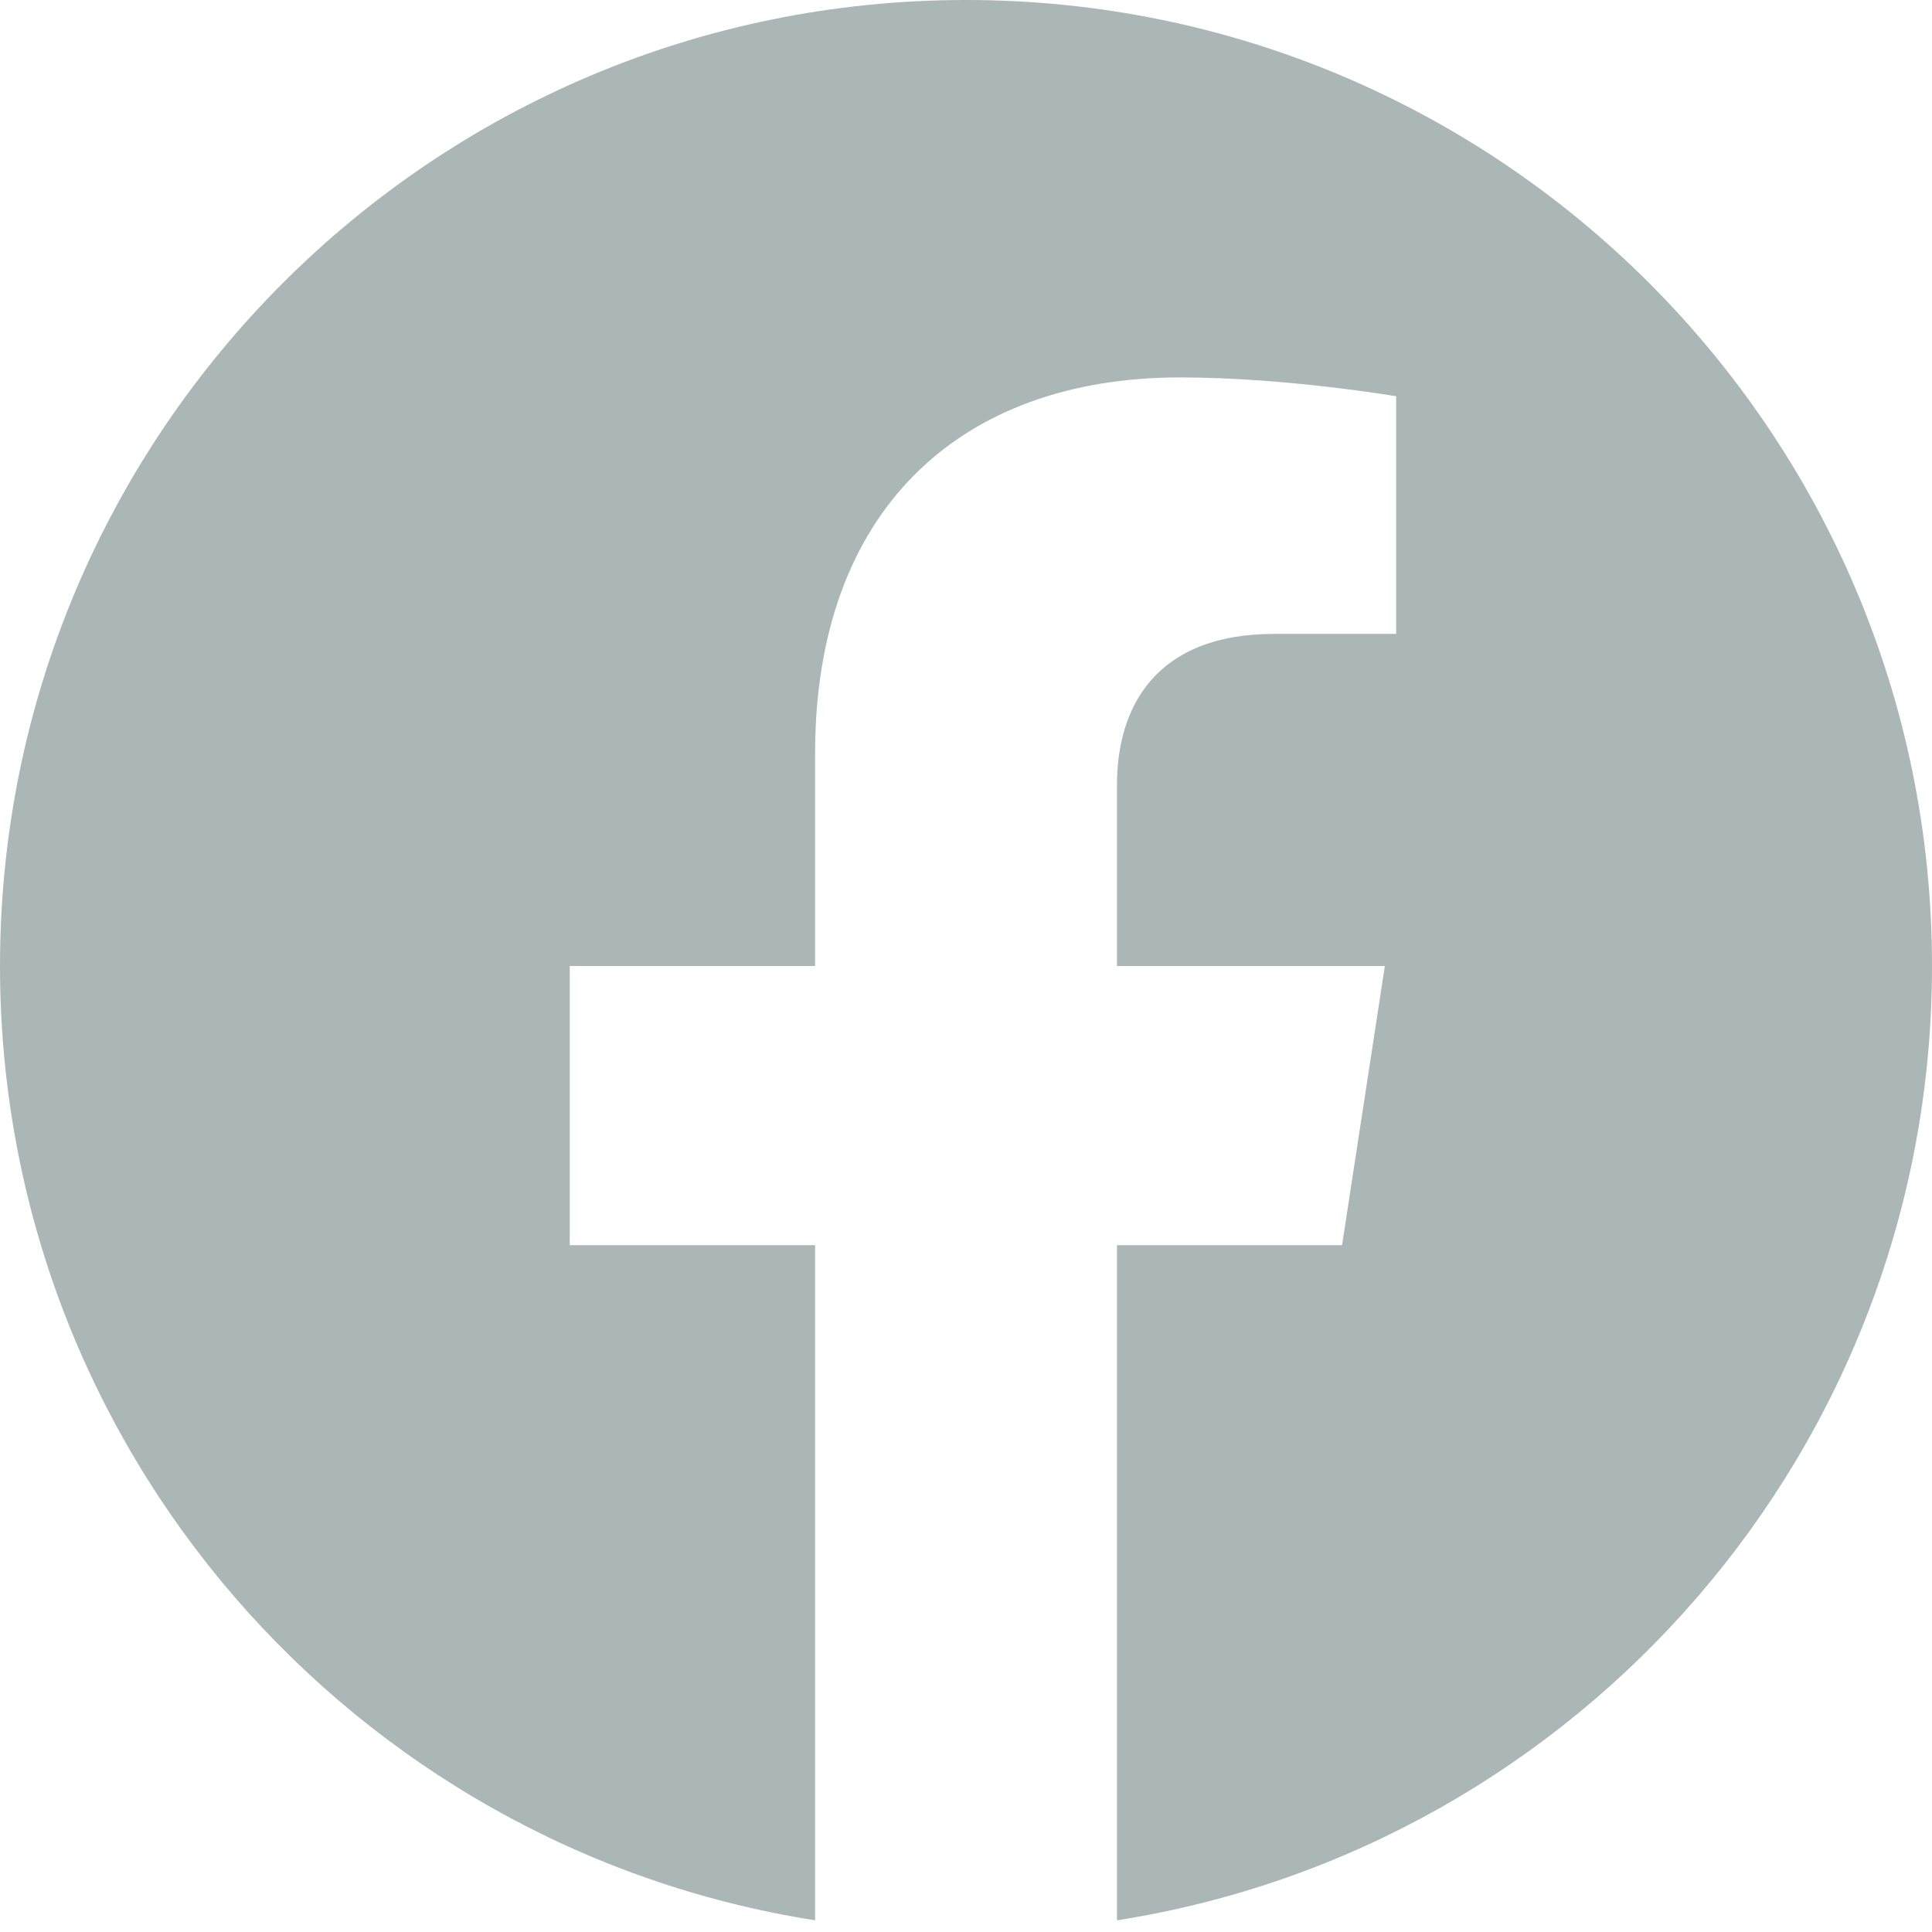
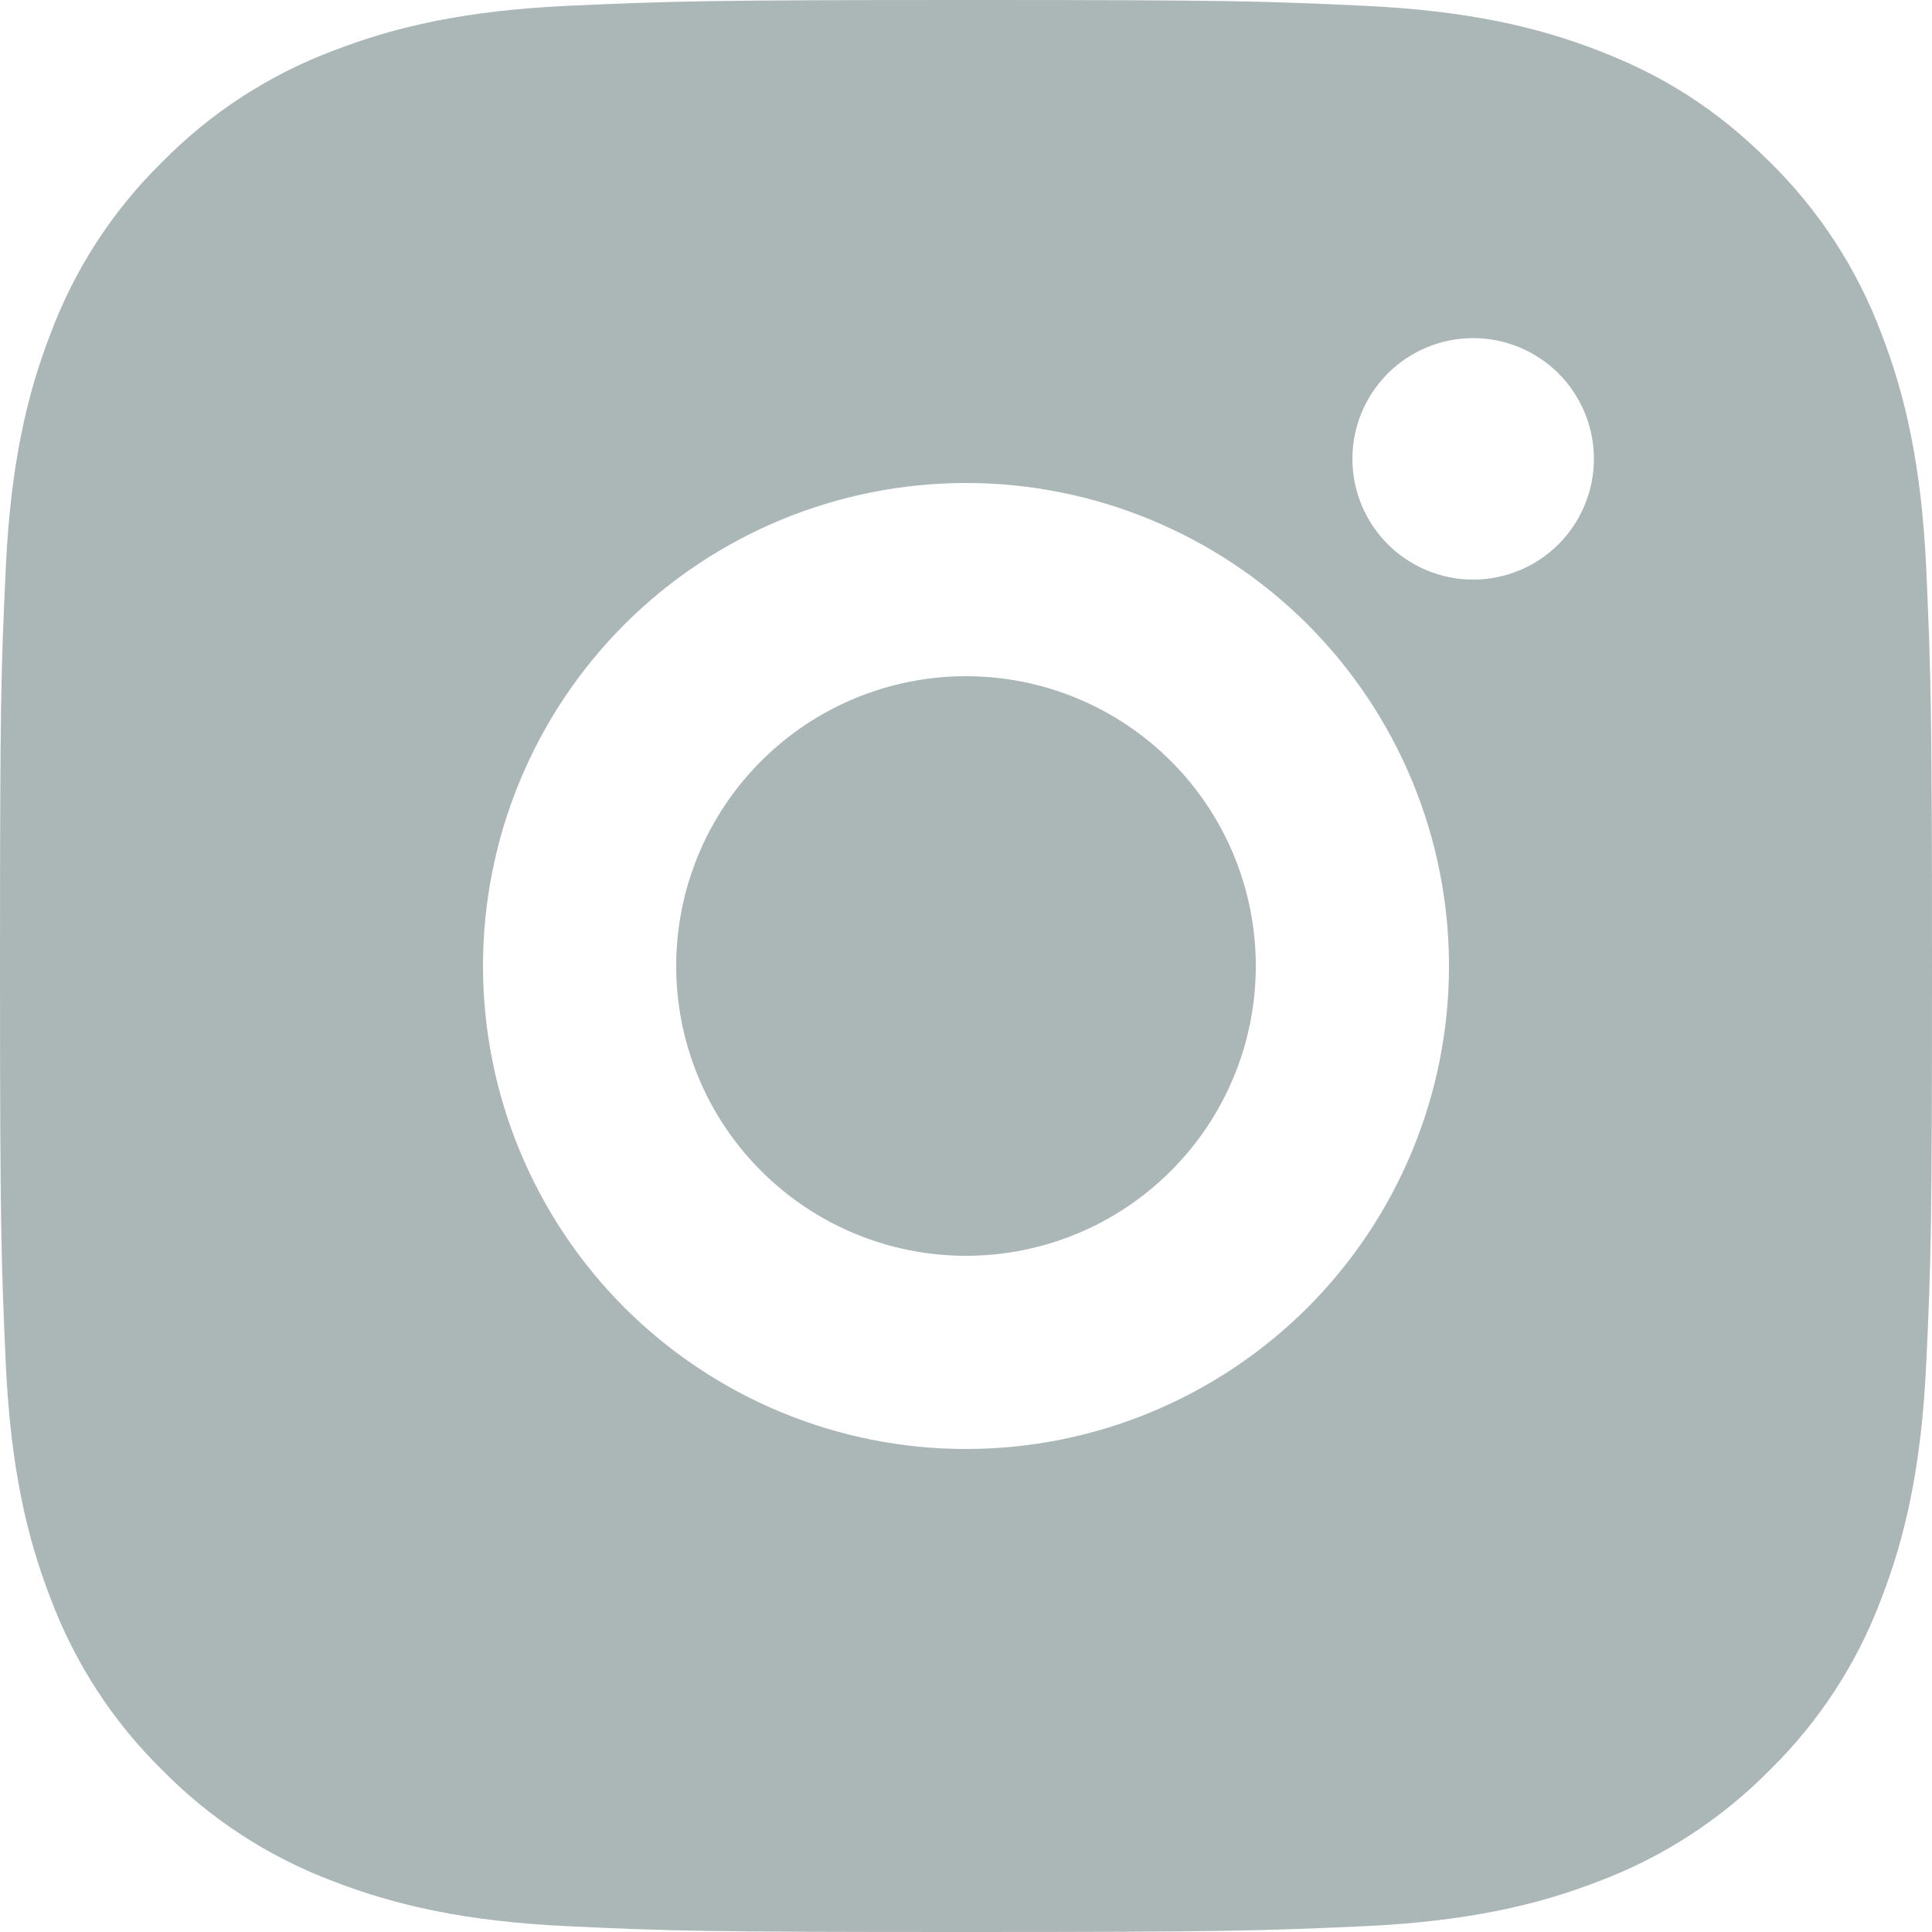
<svg xmlns="http://www.w3.org/2000/svg" width="20" height="20" viewBox="0 0 20 20" fill="none">
-   <path d="M10 0C4.477 0 0 4.477 0 10C0 14.991 3.657 19.128 8.438 19.879V12.89H5.898V10H8.438V7.797C8.438 5.291 9.93 3.907 12.215 3.907C13.309 3.907 14.453 4.102 14.453 4.102V6.562H13.193C11.95 6.562 11.563 7.333 11.563 8.124V10H14.336L13.893 12.89H11.563V19.879C16.343 19.129 20 14.99 20 10C20 4.477 15.523 0 10 0Z" fill="#ABB6B7" />
+   <path d="M10 0C12.717 0 13.056 0.01 14.122 0.06C15.187 0.11 15.912 0.277 16.55 0.525C17.21 0.779 17.766 1.123 18.322 1.678C18.831 2.178 19.224 2.783 19.475 3.45C19.722 4.087 19.89 4.813 19.94 5.878C19.987 6.944 20 7.283 20 10C20 12.717 19.99 13.056 19.94 14.122C19.89 15.187 19.722 15.912 19.475 16.55C19.225 17.218 18.831 17.823 18.322 18.322C17.822 18.83 17.217 19.224 16.55 19.475C15.913 19.722 15.187 19.89 14.122 19.94C13.056 19.987 12.717 20 10 20C7.283 20 6.944 19.99 5.878 19.94C4.813 19.89 4.088 19.722 3.45 19.475C2.782 19.224 2.178 18.831 1.678 18.322C1.169 17.822 0.776 17.218 0.525 16.55C0.277 15.913 0.11 15.187 0.06 14.122C0.013 13.056 0 12.717 0 10C0 7.283 0.01 6.944 0.06 5.878C0.11 4.812 0.277 4.088 0.525 3.45C0.775 2.782 1.169 2.177 1.678 1.678C2.178 1.169 2.782 0.776 3.45 0.525C4.088 0.277 4.812 0.11 5.878 0.06C6.944 0.013 7.283 0 10 0ZM10 5C8.674 5 7.402 5.527 6.464 6.464C5.527 7.402 5 8.674 5 10C5 11.326 5.527 12.598 6.464 13.536C7.402 14.473 8.674 15 10 15C11.326 15 12.598 14.473 13.536 13.536C14.473 12.598 15 11.326 15 10C15 8.674 14.473 7.402 13.536 6.464C12.598 5.527 11.326 5 10 5ZM16.5 4.75C16.5 4.418 16.368 4.101 16.134 3.866C15.899 3.632 15.582 3.5 15.25 3.5C14.918 3.5 14.601 3.632 14.366 3.866C14.132 4.101 14 4.418 14 4.75C14 5.082 14.132 5.399 14.366 5.634C14.601 5.868 14.918 6 15.25 6C15.582 6 15.899 5.868 16.134 5.634C16.368 5.399 16.5 5.082 16.5 4.75ZM10 7C10.796 7 11.559 7.316 12.121 7.879C12.684 8.441 13 9.204 13 10C13 10.796 12.684 11.559 12.121 12.121C11.559 12.684 10.796 13 10 13C9.204 13 8.441 12.684 7.879 12.121C7.316 11.559 7 10.796 7 10C7 9.204 7.316 8.441 7.879 7.879C8.441 7.316 9.204 7 10 7Z" fill="#ABB6B7" />
</svg>
